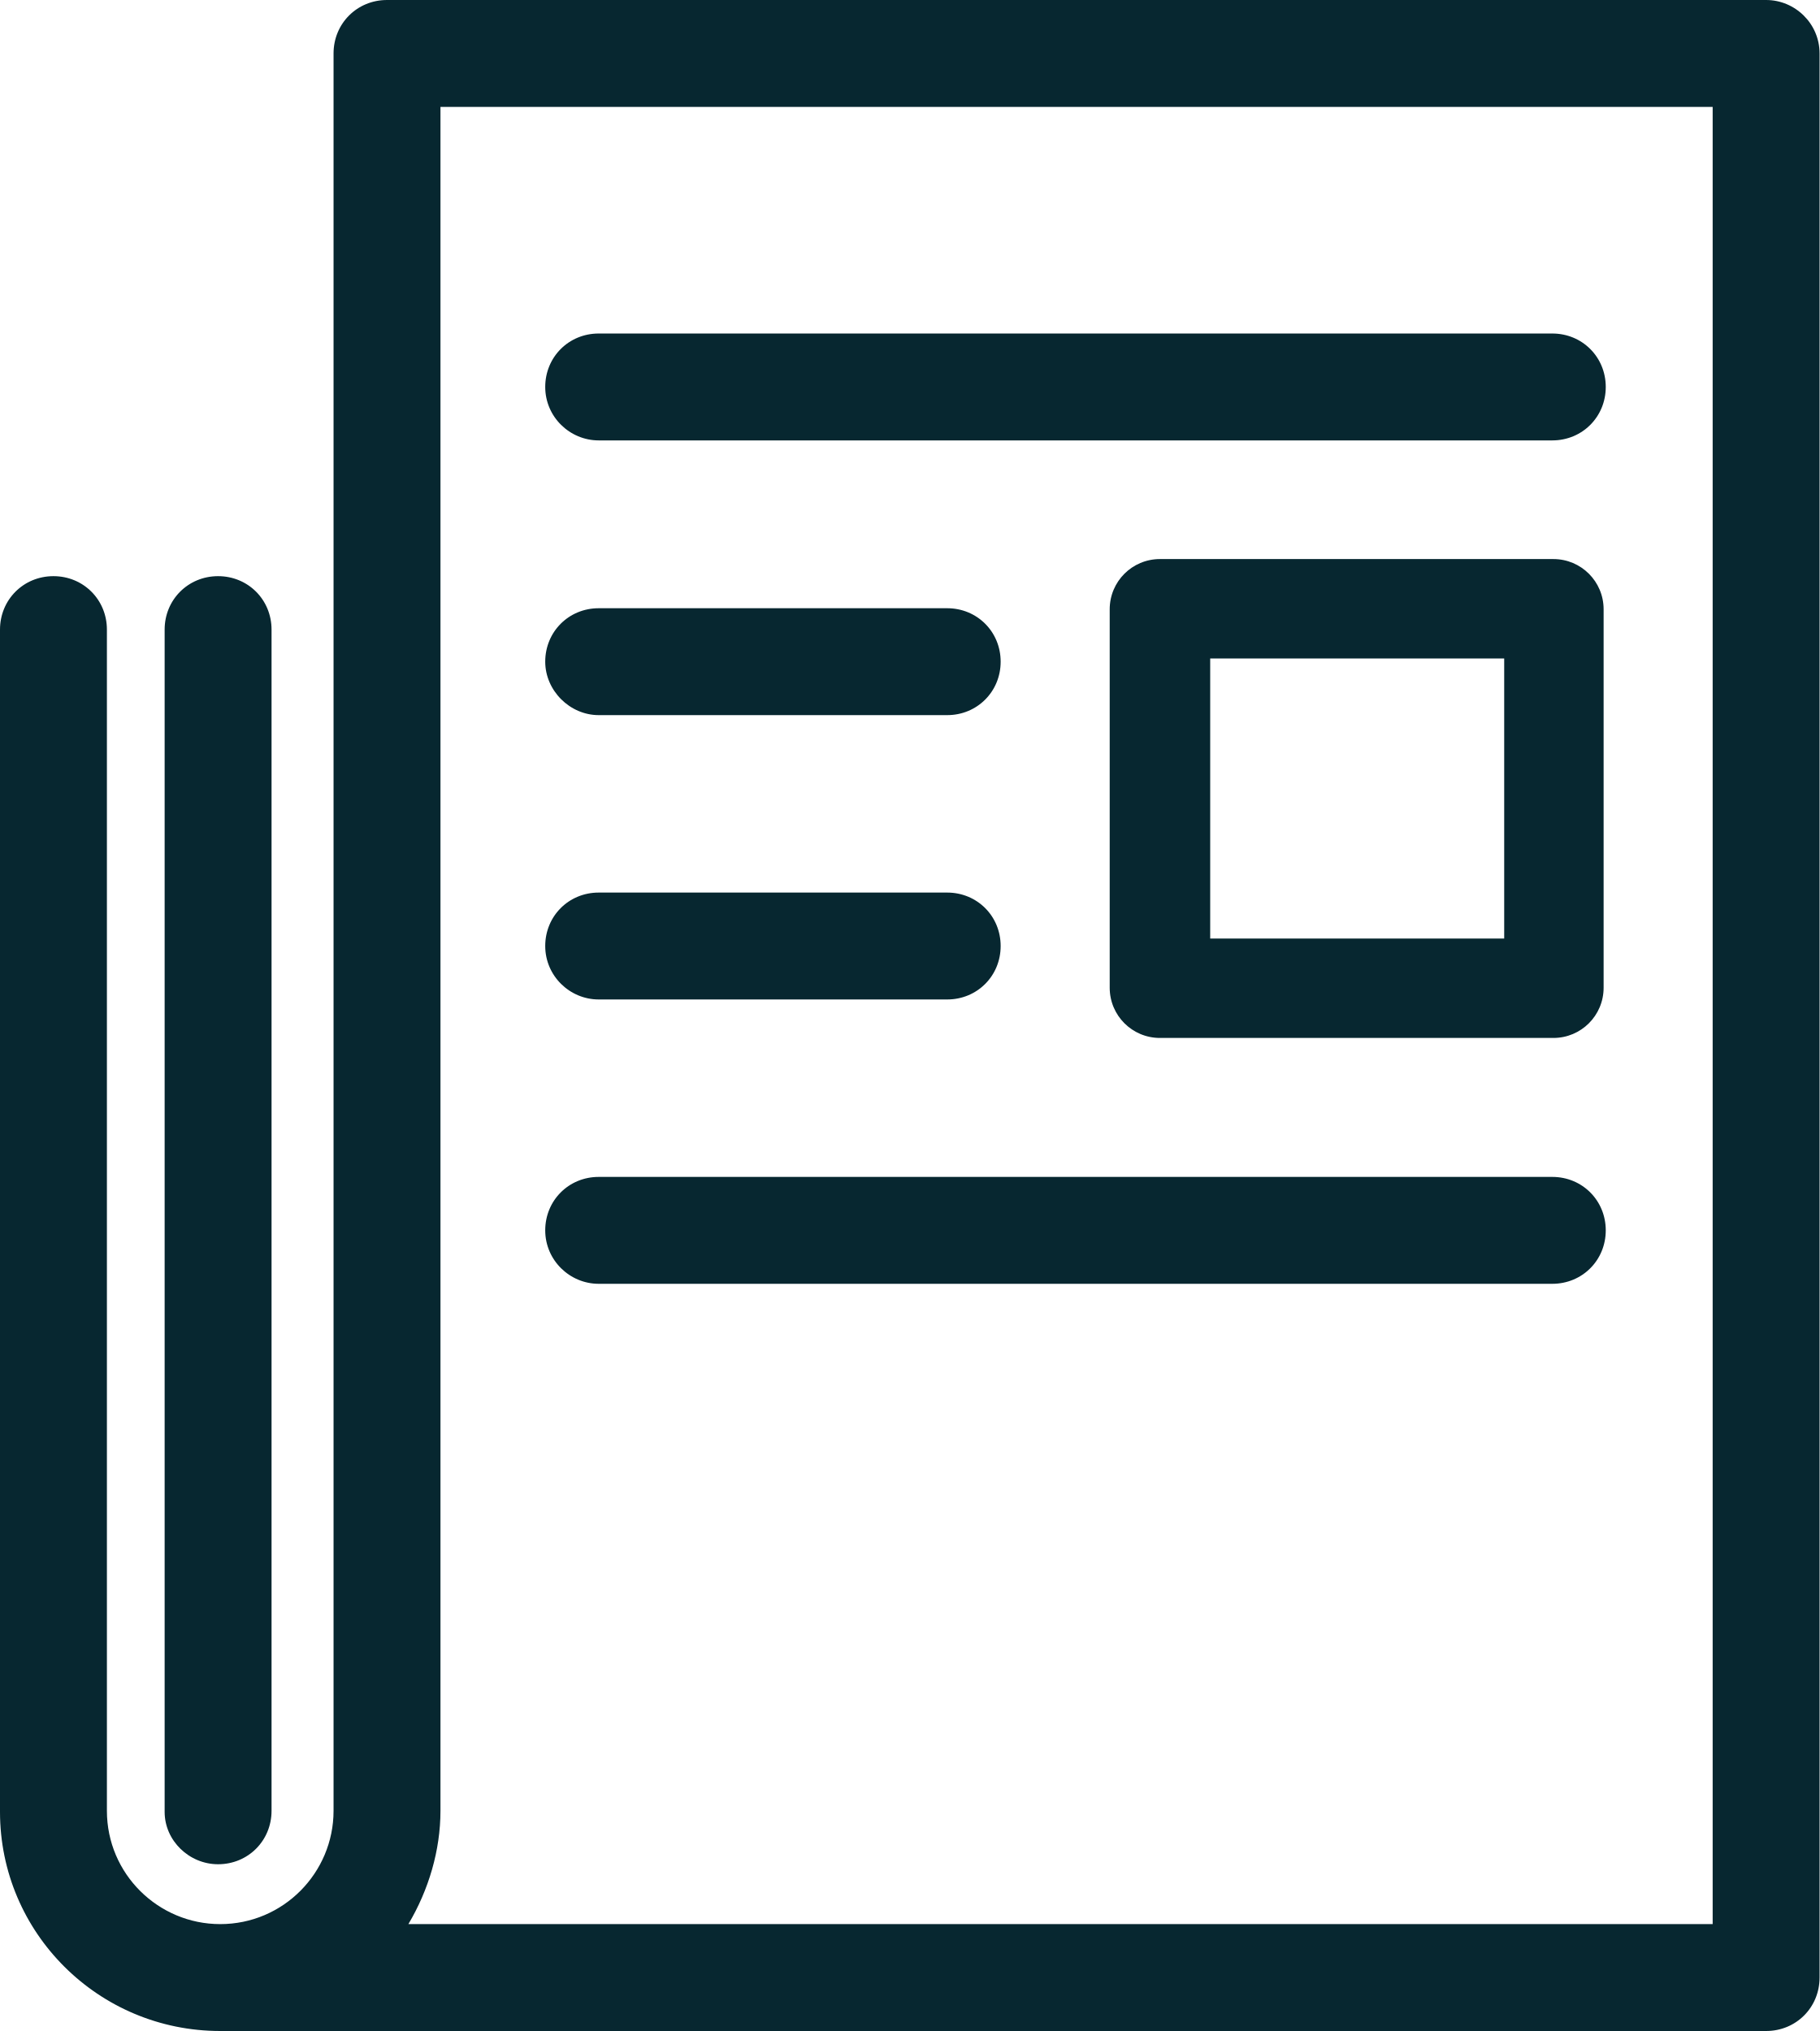
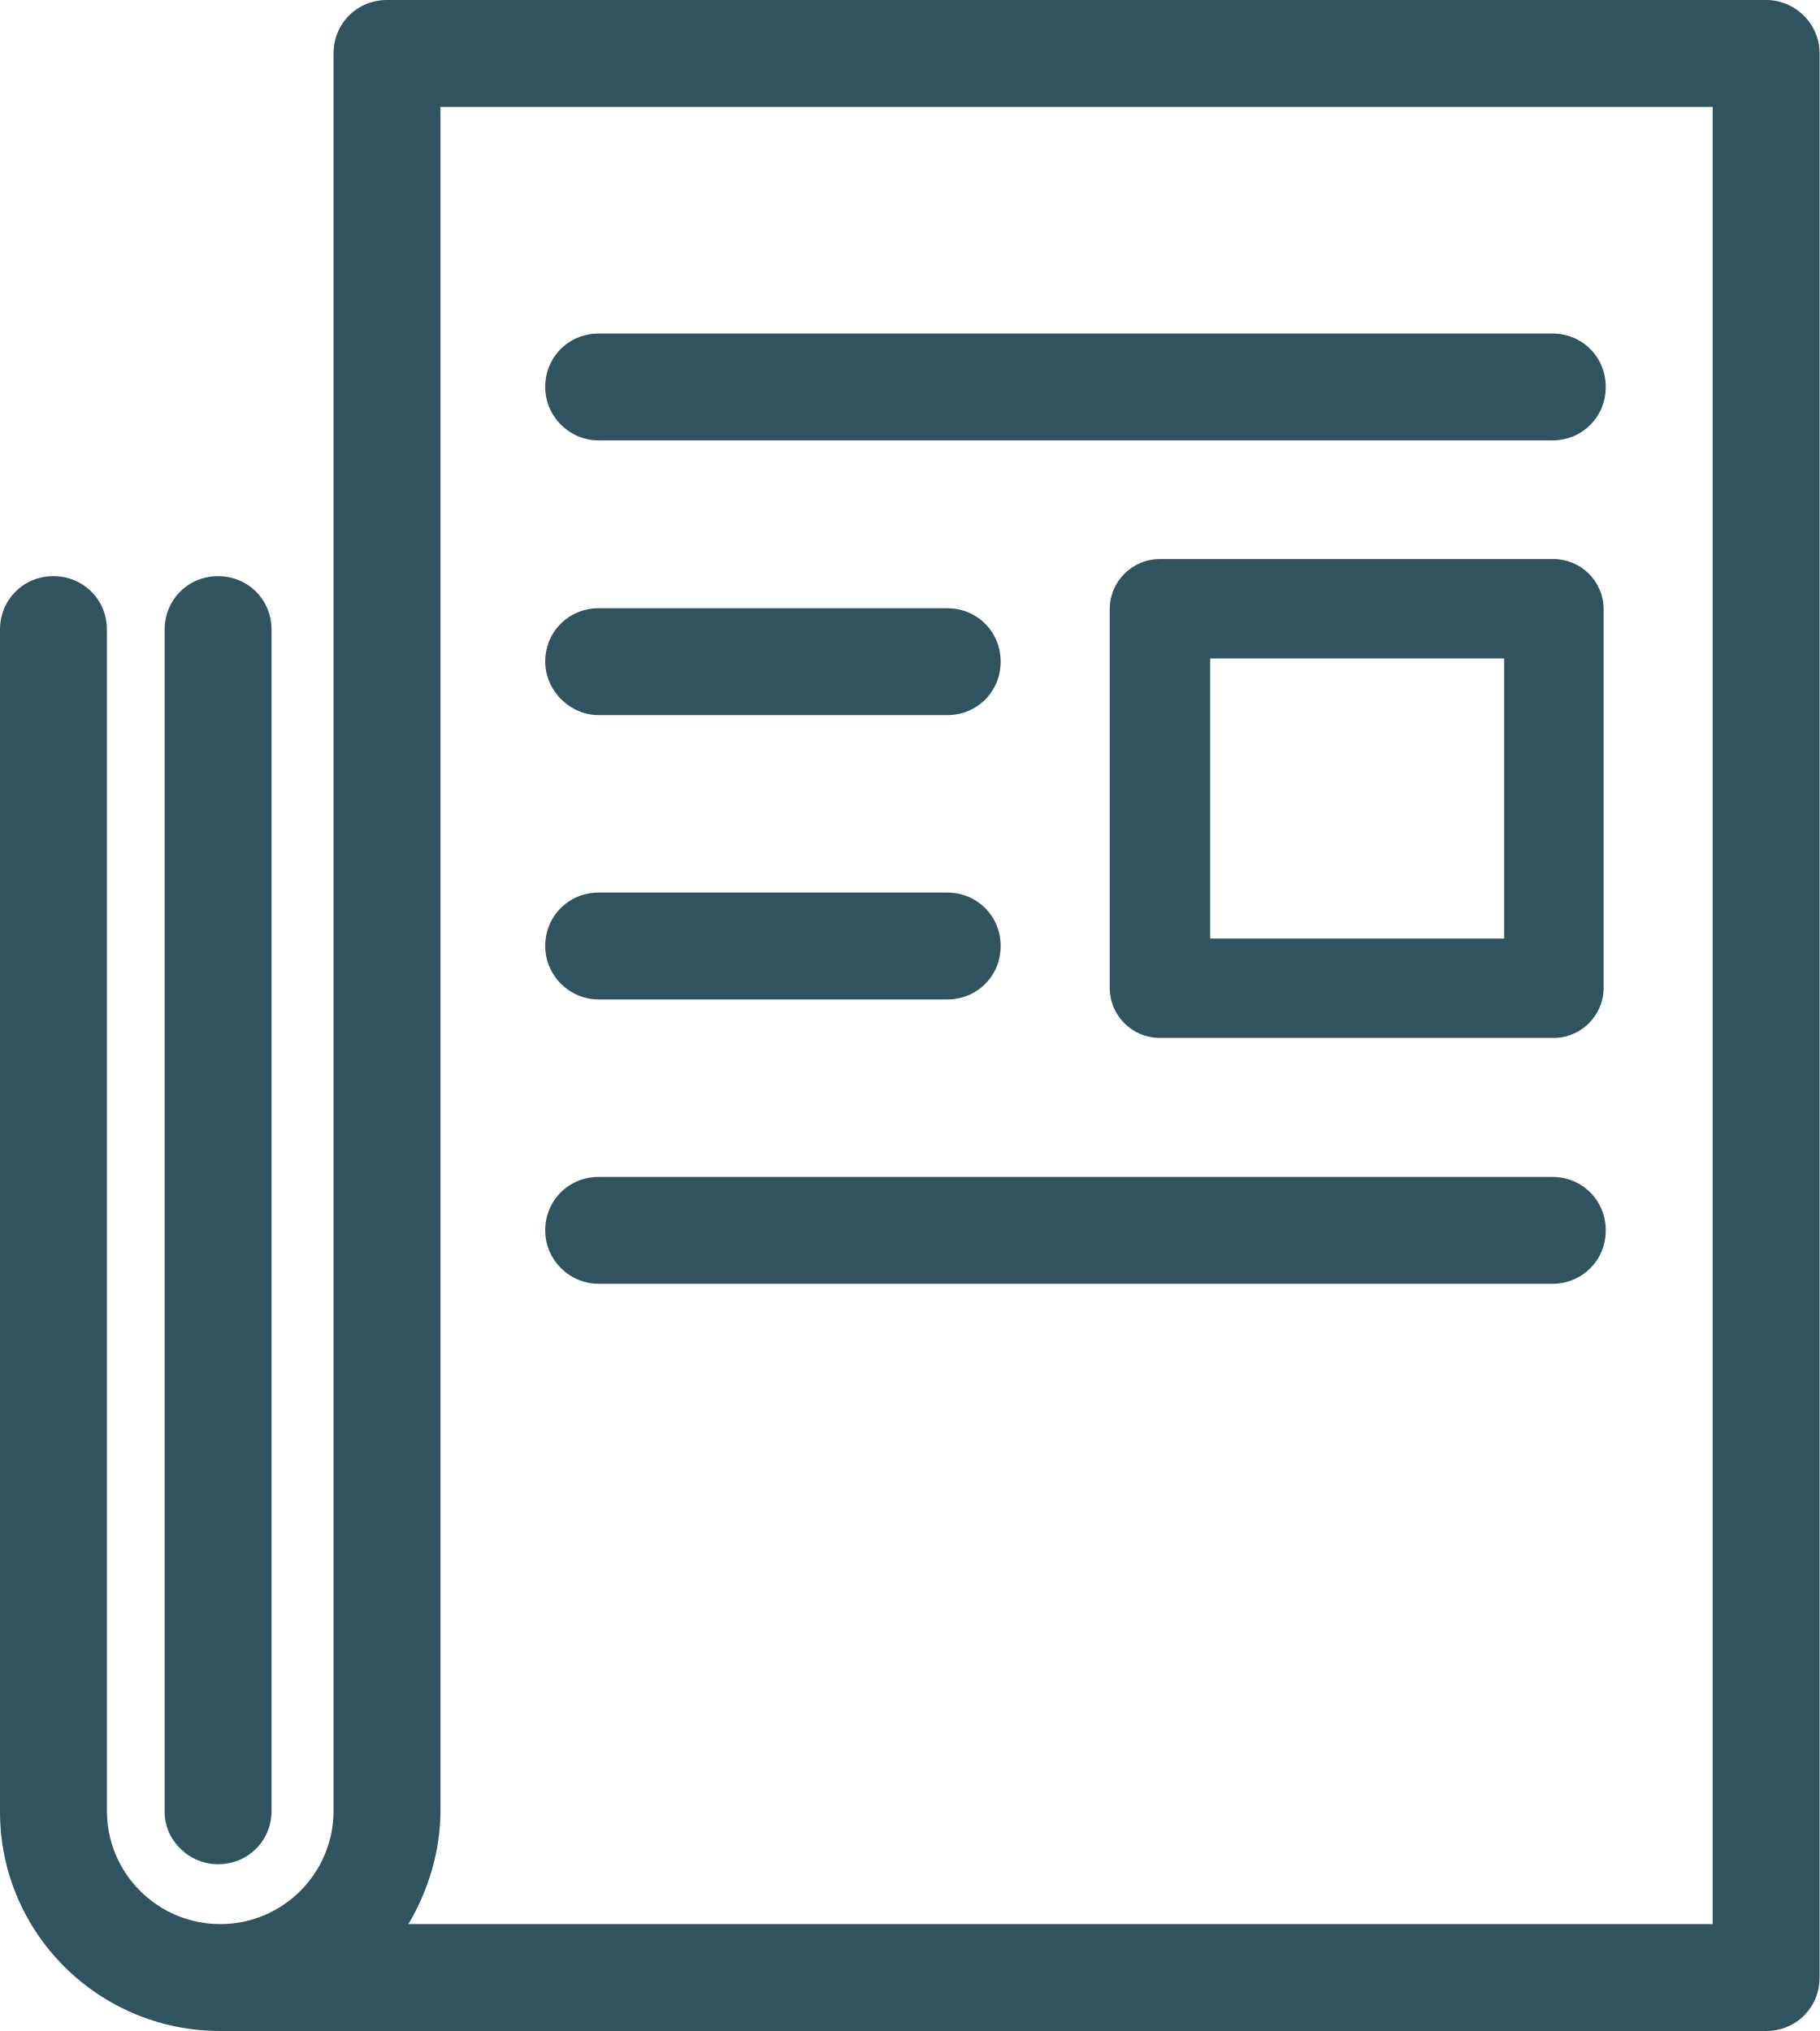
<svg xmlns="http://www.w3.org/2000/svg" viewBox="0 0 170.2 190">
-   <path fill="#072730" d="M56 66.9h32.6c2.8 0 5-2.2 5-5s-2.2-5-5-5H56c-2.8 0-5 2.2-5 5 0 2.7 2.3 5 5 5zm0-25.7h89.2c2.8 0 5-2.2 5-5s-2.2-5-5-5H56c-2.8 0-5 2.2-5 5s2.3 5 5 5zm0 52.3h32.6c2.8 0 5-2.2 5-5s-2.2-5-5-5H56c-2.8 0-5 2.2-5 5s2.3 5 5 5zm0 26.6h89.2c2.8 0 5-2.2 5-5s-2.2-5-5-5H56c-2.8 0-5 2.2-5 5s2.3 5 5 5z" />
-   <path fill="#072730" d="M165.2 0h-129c-2.8 0-5 2.2-5 5v164.4c0 5.8-4.7 10.6-10.6 10.6-5.8 0-10.6-4.7-10.6-10.6V58.9c0-2.8-2.2-5-5-5s-5 2.2-5 5v110.6C0 180.8 9.2 190 20.6 190h144.6c2.8 0 5-2.2 5-5V5c0-2.8-2.3-5-5-5zm-5 180h-122c1.9-3.2 3-6.9 3-10.6V10h119v170z" />
-   <path fill="#072730" d="M20.4 174.4c2.8 0 5-2.2 5-5V58.9c0-2.8-2.2-5-5-5s-5 2.2-5 5v110.6c0 2.7 2.3 4.9 5 4.9zM145.3 52.3h-36.8c-2.6 0-4.7 2.1-4.7 4.7v35.4c0 2.6 2.1 4.7 4.7 4.7h36.8c2.6 0 4.7-2.1 4.7-4.7V57c0-2.6-2.1-4.7-4.7-4.7zm-4.6 35.5h-27.5V61.6h27.5v26.2z" />
+   <path fill="#30545f" d="M56 66.9h32.6c2.8 0 5-2.2 5-5s-2.2-5-5-5H56c-2.8 0-5 2.2-5 5 0 2.7 2.3 5 5 5zm0-25.7h89.2c2.8 0 5-2.2 5-5s-2.2-5-5-5H56c-2.8 0-5 2.2-5 5s2.3 5 5 5zm0 52.3h32.6c2.8 0 5-2.2 5-5s-2.2-5-5-5H56c-2.8 0-5 2.2-5 5s2.3 5 5 5zm0 26.6h89.2c2.8 0 5-2.2 5-5s-2.2-5-5-5H56c-2.8 0-5 2.2-5 5s2.3 5 5 5z" />
+   <path fill="#30545f" d="M165.2 0h-129c-2.8 0-5 2.2-5 5v164.4c0 5.8-4.7 10.6-10.6 10.6-5.8 0-10.6-4.7-10.6-10.6V58.9c0-2.8-2.2-5-5-5s-5 2.2-5 5v110.6C0 180.8 9.2 190 20.6 190h144.6c2.8 0 5-2.2 5-5V5c0-2.8-2.3-5-5-5zm-5 180h-122c1.9-3.2 3-6.9 3-10.6V10h119v170z" />
+   <path fill="#30545f" d="M20.4 174.4c2.8 0 5-2.2 5-5V58.9c0-2.8-2.2-5-5-5s-5 2.2-5 5v110.6c0 2.7 2.3 4.9 5 4.9zM145.3 52.3h-36.8c-2.6 0-4.7 2.1-4.7 4.7v35.4c0 2.6 2.1 4.7 4.7 4.7h36.8c2.6 0 4.7-2.1 4.7-4.7V57c0-2.6-2.1-4.7-4.7-4.7zm-4.6 35.5h-27.5V61.6h27.5v26.2z" />
</svg>
